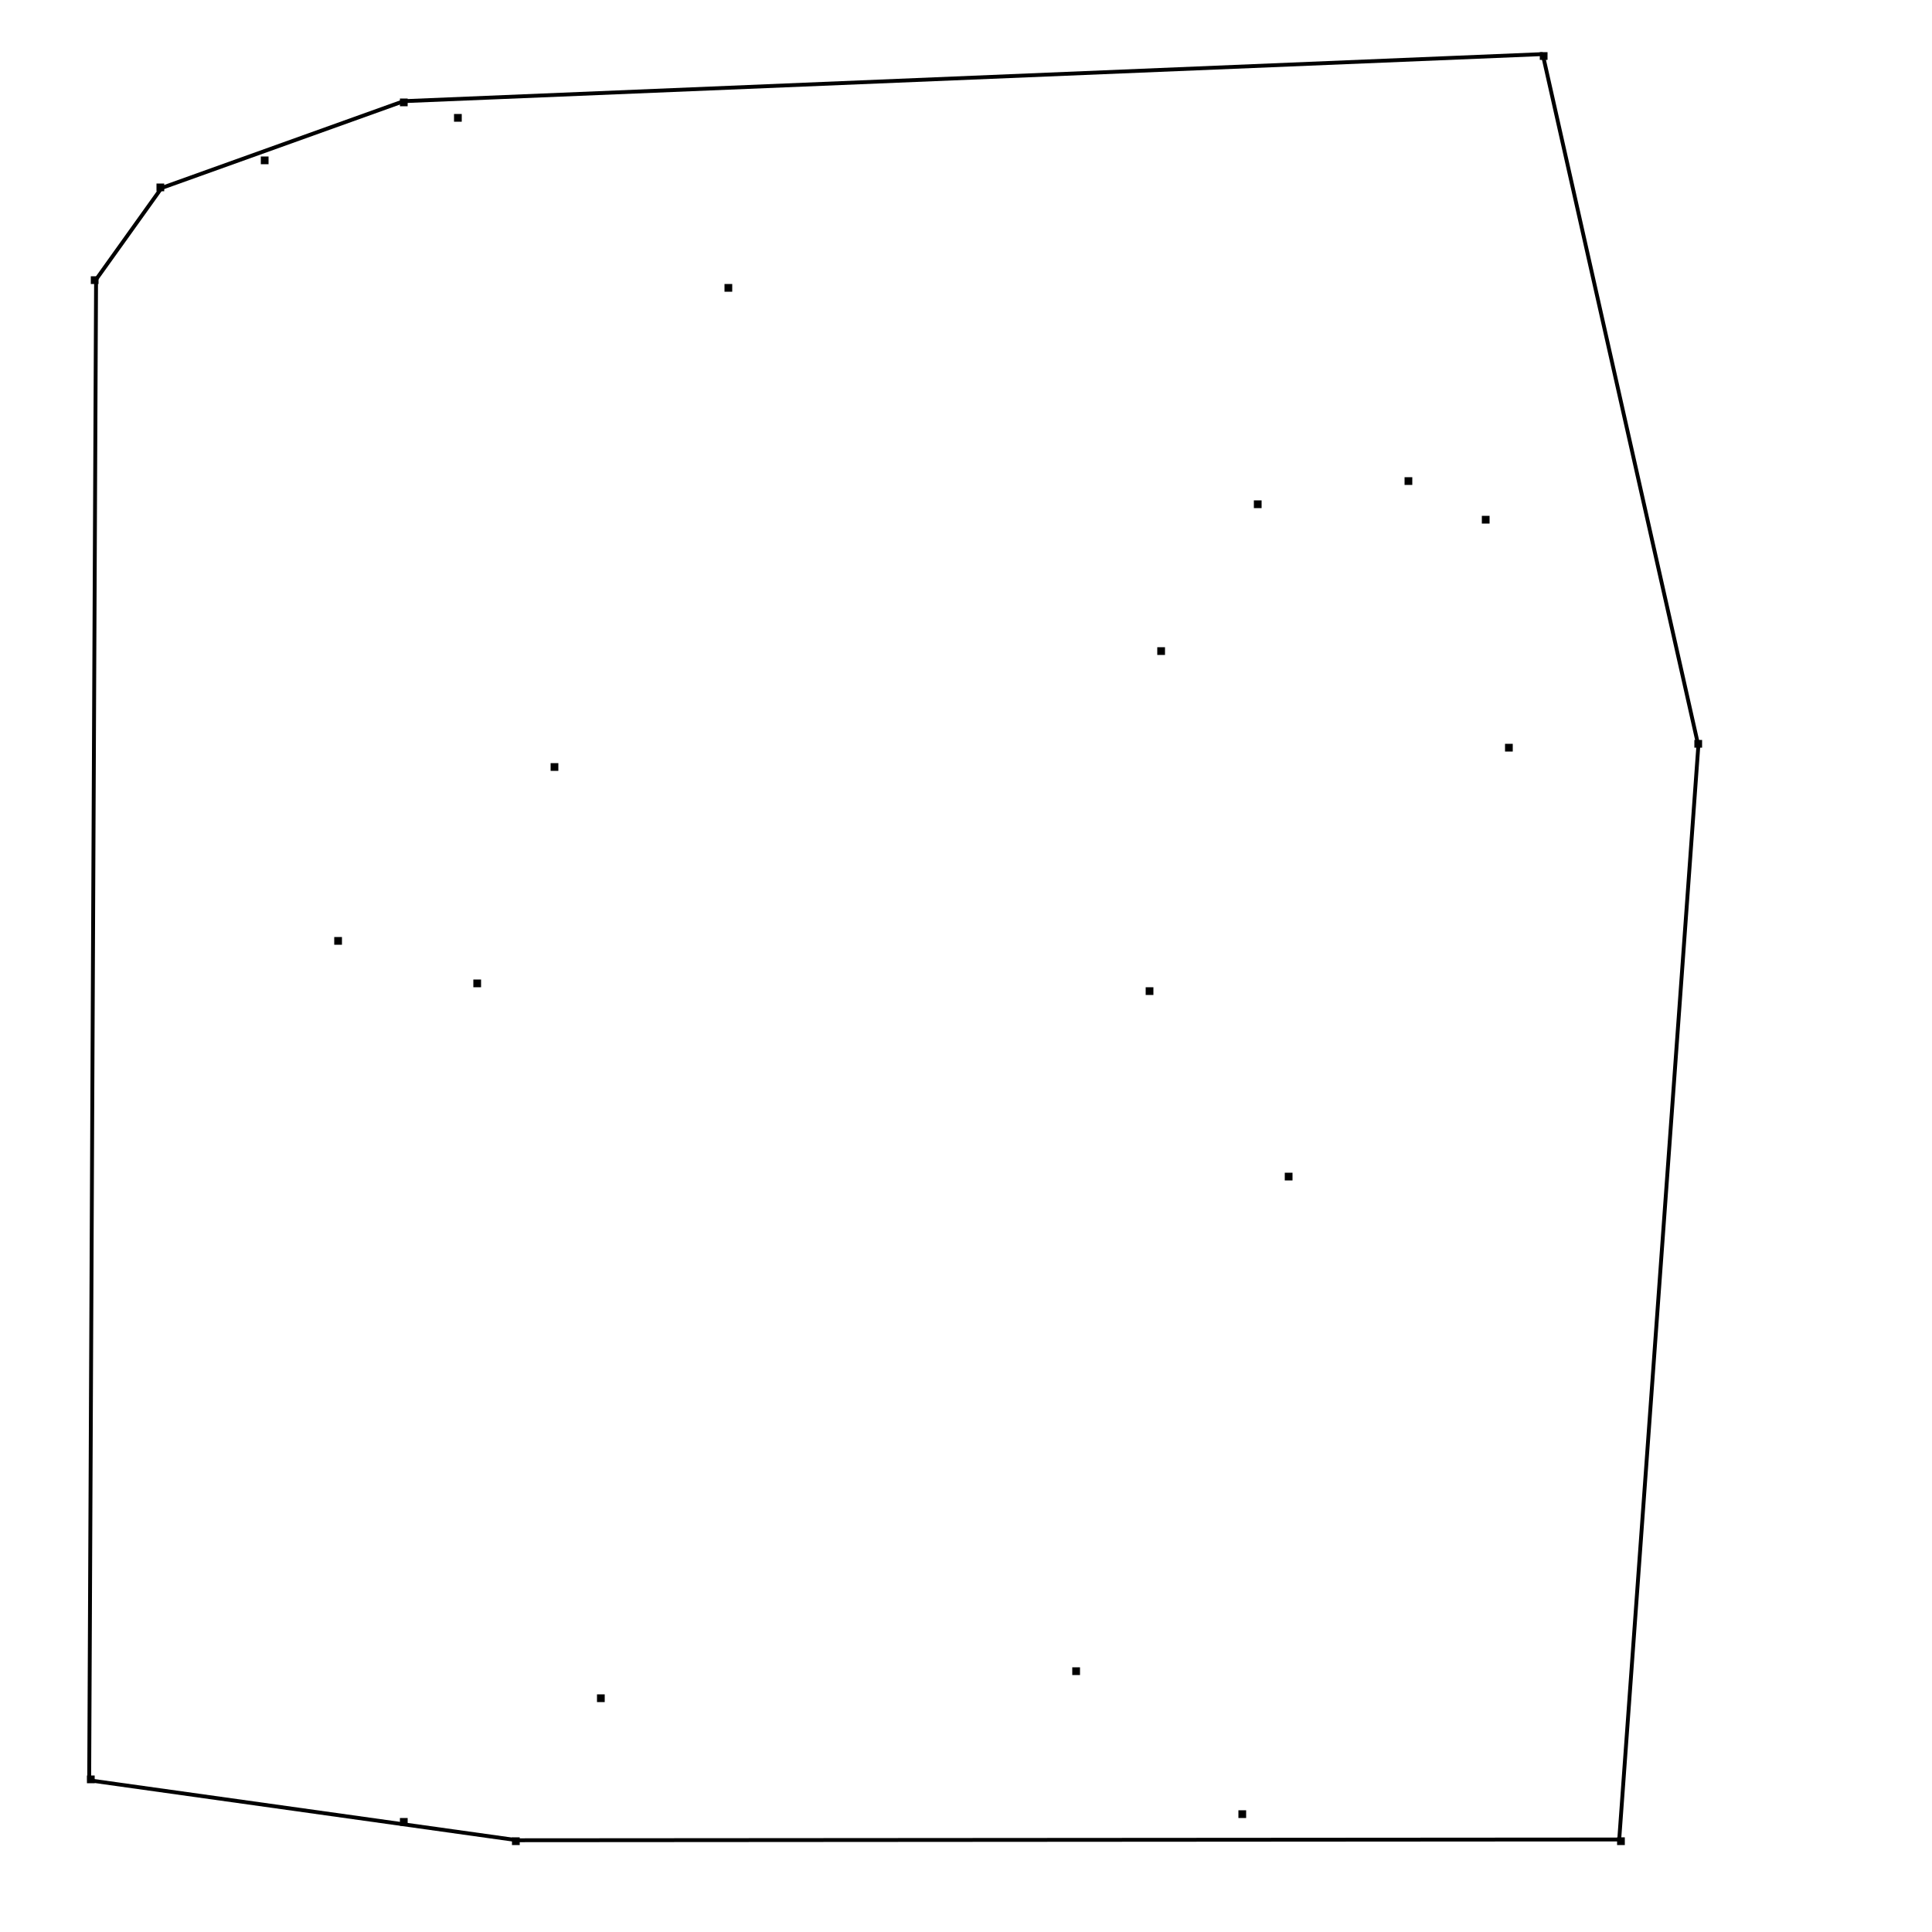
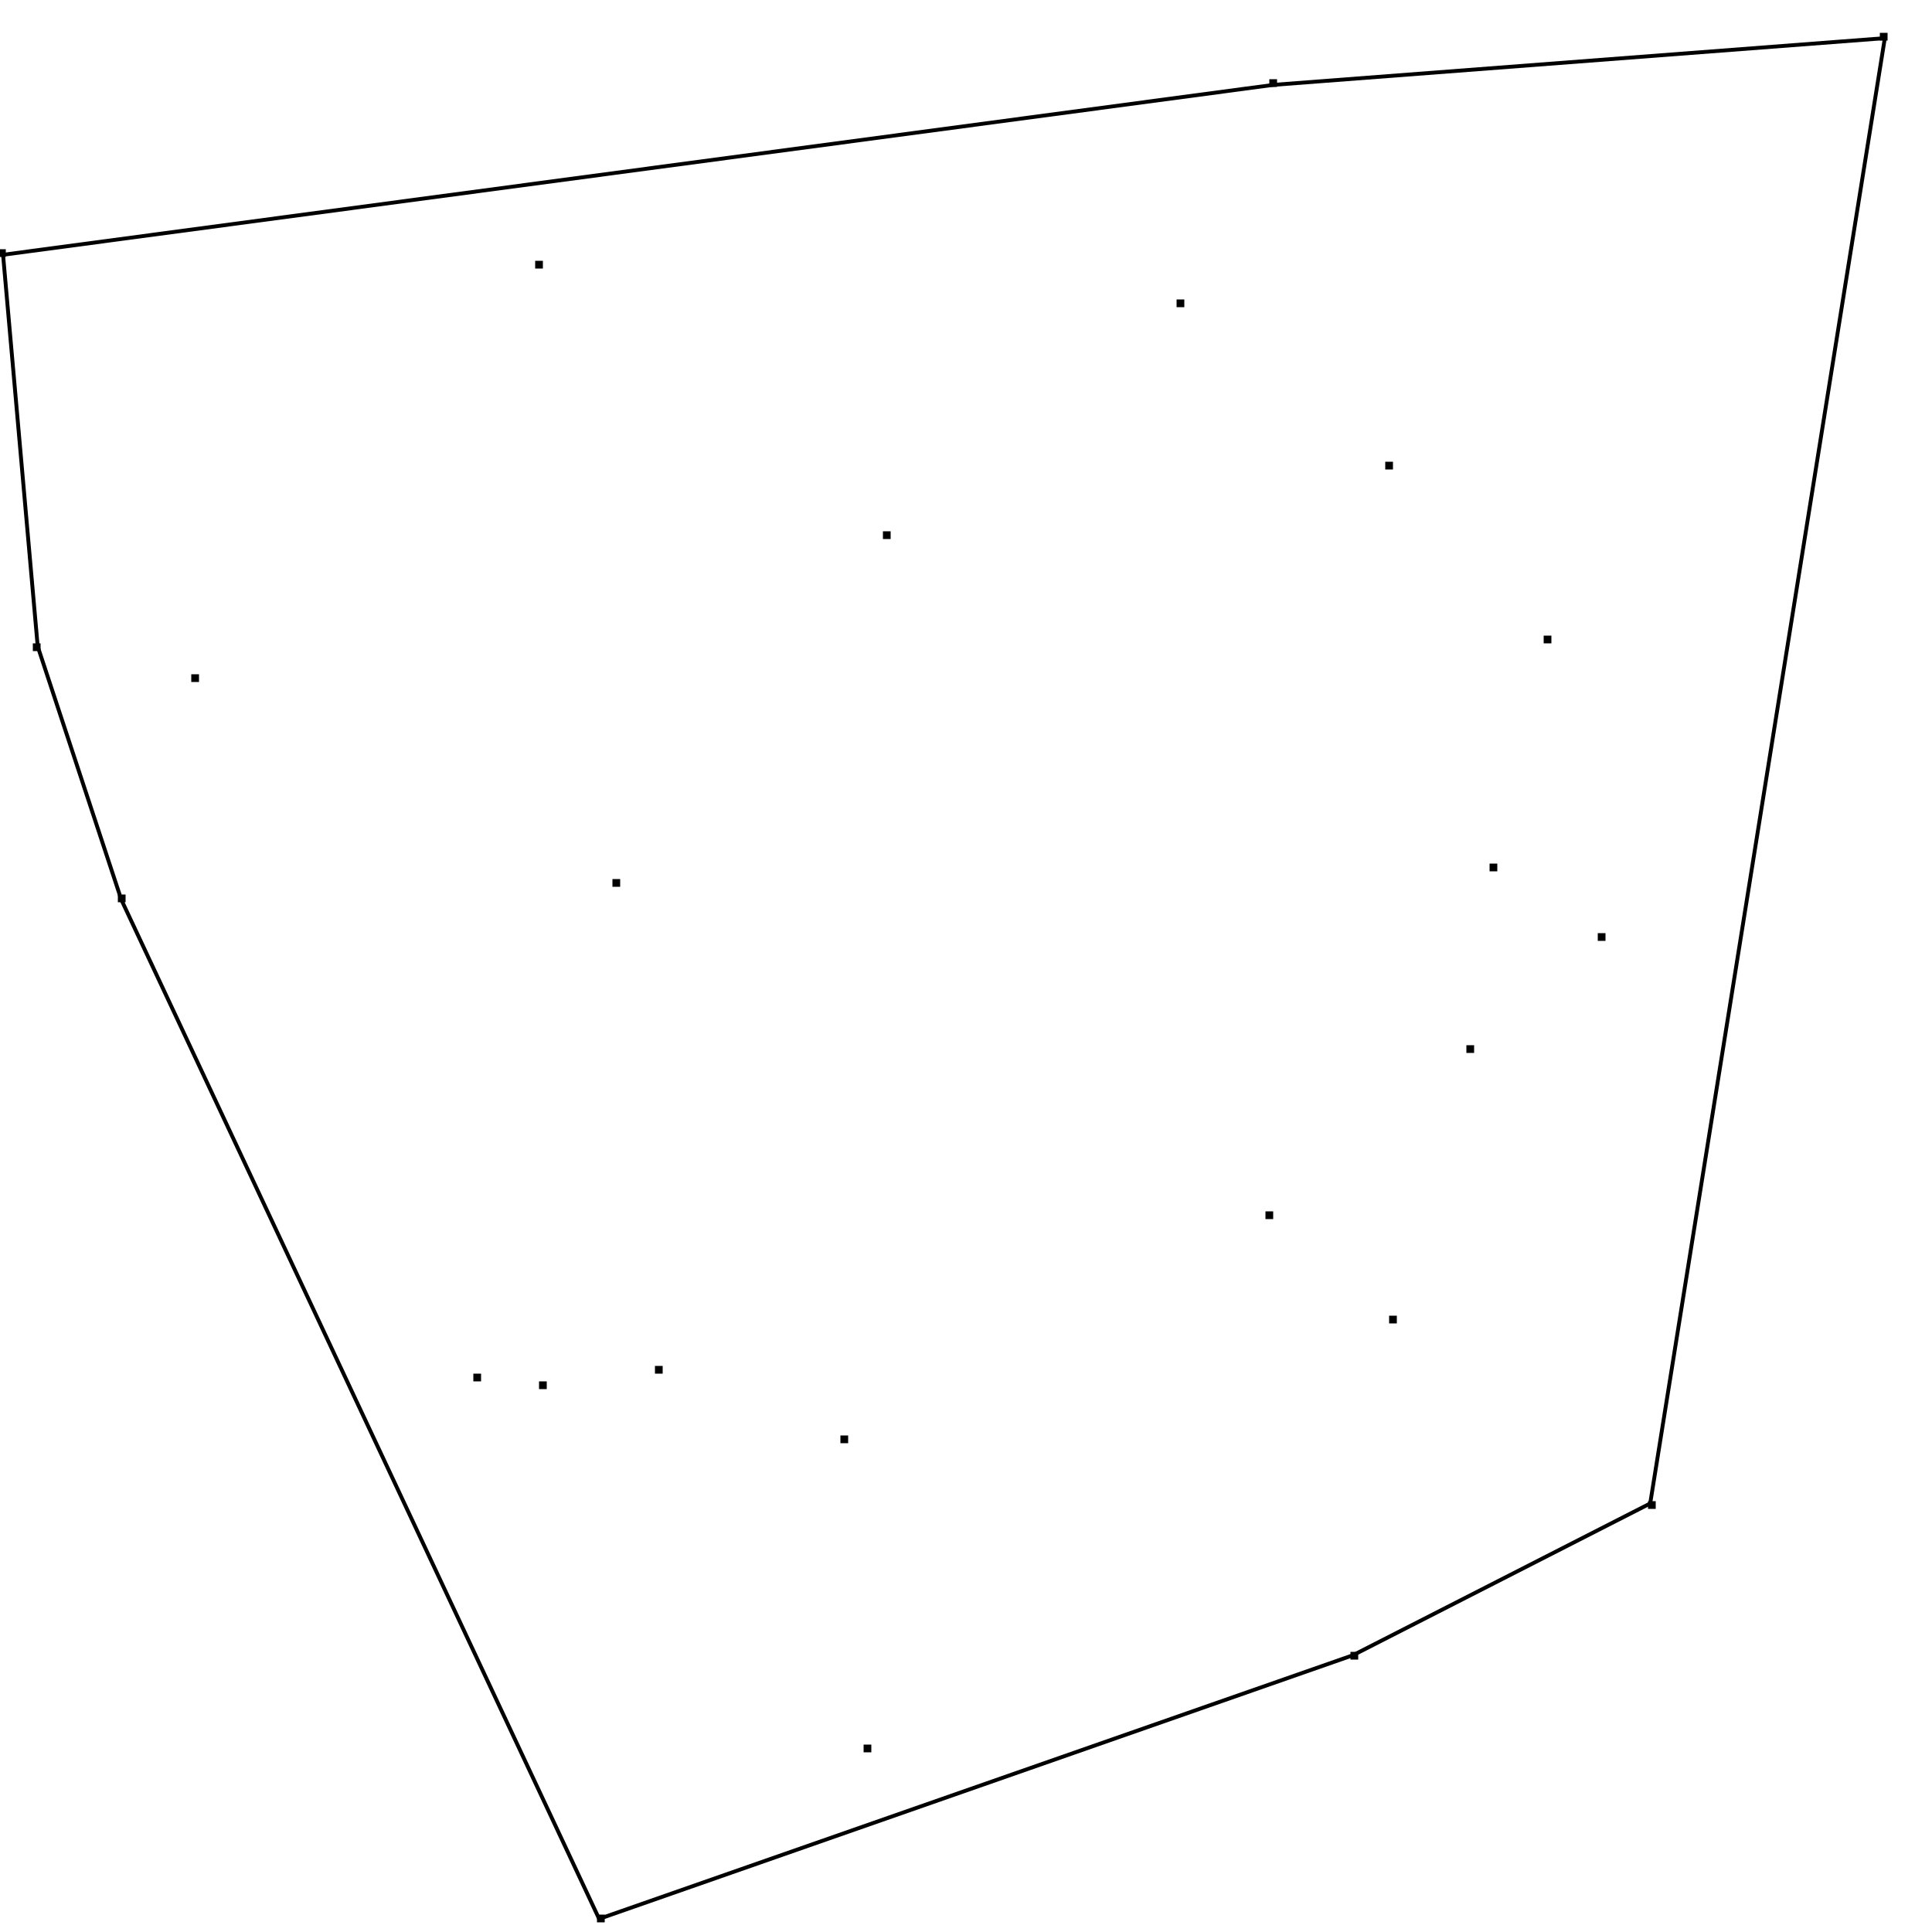
<svg xmlns="http://www.w3.org/2000/svg" height="500" width="500" text-rendering="auto" shape-rendering="auto">
-   <rect x="364" y="124" width="1" height="1" style=";stroke:rgb(0,0,0);fill:none" />
-   <rect x="23" y="460" width="1" height="1" style=";stroke:rgb(0,0,0);fill:none" />
-   <rect x="41" y="48" width="1" height="1" style=";stroke:rgb(0,0,0);fill:none" />
-   <rect x="300" y="168" width="1" height="1" style=";stroke:rgb(0,0,0);fill:none" />
-   <rect x="333" y="304" width="1" height="1" style=";stroke:rgb(0,0,0);fill:none" />
-   <rect x="68" y="41" width="1" height="1" style=";stroke:rgb(0,0,0);fill:none" />
-   <rect x="390" y="193" width="1" height="1" style=";stroke:rgb(0,0,0);fill:none" />
-   <rect x="143" y="198" width="1" height="1" style=";stroke:rgb(0,0,0);fill:none" />
-   <rect x="188" y="74" width="1" height="1" style=";stroke:rgb(0,0,0);fill:none" />
-   <rect x="297" y="256" width="1" height="1" style=";stroke:rgb(0,0,0);fill:none" />
-   <rect x="104" y="26" width="1" height="1" style=";stroke:rgb(0,0,0);fill:none" />
-   <rect x="104" y="471" width="1" height="1" style=";stroke:rgb(0,0,0);fill:none" />
-   <rect x="118" y="30" width="1" height="1" style=";stroke:rgb(0,0,0);fill:none" />
-   <rect x="87" y="243" width="1" height="1" style=";stroke:rgb(0,0,0);fill:none" />
-   <rect x="384" y="134" width="1" height="1" style=";stroke:rgb(0,0,0);fill:none" />
-   <rect x="321" y="469" width="1" height="1" style=";stroke:rgb(0,0,0);fill:none" />
-   <rect x="155" y="439" width="1" height="1" style=";stroke:rgb(0,0,0);fill:none" />
-   <rect x="399" y="14" width="1" height="1" style=";stroke:rgb(0,0,0);fill:none" />
-   <rect x="325" y="130" width="1" height="1" style=";stroke:rgb(0,0,0);fill:none" />
-   <rect x="278" y="432" width="1" height="1" style=";stroke:rgb(0,0,0);fill:none" />
-   <rect x="439" y="192" width="1" height="1" style=";stroke:rgb(0,0,0);fill:none" />
-   <rect x="419" y="476" width="1" height="1" style=";stroke:rgb(0,0,0);fill:none" />
-   <rect x="123" y="254" width="1" height="1" style=";stroke:rgb(0,0,0);fill:none" />
-   <rect x="24" y="72" width="1" height="1" style=";stroke:rgb(0,0,0);fill:none" />
-   <rect x="133" y="476" width="1" height="1" style=";stroke:rgb(0,0,0);fill:none" />
-   <line x1="23.083" y1="460.739" x2="24.864" y2="72.329" style="stroke-width:1;stroke:rgb(0,0,0);fill:none" />
-   <line x1="24.864" y1="72.329" x2="41.811" y2="48.646" style="stroke-width:1;stroke:rgb(0,0,0);fill:none" />
-   <line x1="41.811" y1="48.646" x2="104.459" y2="26.181" style="stroke-width:1;stroke:rgb(0,0,0);fill:none" />
-   <line x1="104.459" y1="26.181" x2="399.245" y2="14.004" style="stroke-width:1;stroke:rgb(0,0,0);fill:none" />
-   <line x1="399.245" y1="14.004" x2="439.533" y2="192.981" style="stroke-width:1;stroke:rgb(0,0,0);fill:none" />
-   <line x1="439.533" y1="192.981" x2="419.055" y2="476.058" style="stroke-width:1;stroke:rgb(0,0,0);fill:none" />
-   <line x1="419.055" y1="476.058" x2="133.879" y2="476.255" style="stroke-width:1;stroke:rgb(0,0,0);fill:none" />
-   <line x1="133.879" y1="476.255" x2="23.083" y2="460.739" style="stroke-width:1;stroke:rgb(0,0,0);fill:none" />
+   <rect x="155" y="496" width="1" height="1" style=";stroke:rgb(0,0,0);fill:none" />
+   <rect x="386" y="224" width="1" height="1" style=";stroke:rgb(0,0,0);fill:none" />
+   <rect x="140" y="358" width="1" height="1" style=";stroke:rgb(0,0,0);fill:none" />
+   <rect x="31" y="232" width="1" height="1" style=";stroke:rgb(0,0,0);fill:none" />
+   <rect x="380" y="271" width="1" height="1" style=";stroke:rgb(0,0,0);fill:none" />
+   <rect x="50" y="175" width="1" height="1" style=";stroke:rgb(0,0,0);fill:none" />
+   <rect x="170" y="354" width="1" height="1" style=";stroke:rgb(0,0,0);fill:none" />
+   <rect x="0" y="65" width="1" height="1" style=";stroke:rgb(0,0,0);fill:none" />
+   <rect x="139" y="68" width="1" height="1" style=";stroke:rgb(0,0,0);fill:none" />
+   <rect x="329" y="21" width="1" height="1" style=";stroke:rgb(0,0,0);fill:none" />
+   <rect x="359" y="120" width="1" height="1" style=";stroke:rgb(0,0,0);fill:none" />
+   <rect x="487" y="9" width="1" height="1" style=";stroke:rgb(0,0,0);fill:none" />
+   <rect x="218" y="372" width="1" height="1" style=";stroke:rgb(0,0,0);fill:none" />
+   <rect x="400" y="165" width="1" height="1" style=";stroke:rgb(0,0,0);fill:none" />
+   <rect x="350" y="428" width="1" height="1" style=";stroke:rgb(0,0,0);fill:none" />
+   <rect x="427" y="389" width="1" height="1" style=";stroke:rgb(0,0,0);fill:none" />
+   <rect x="224" y="452" width="1" height="1" style=";stroke:rgb(0,0,0);fill:none" />
+   <rect x="305" y="78" width="1" height="1" style=";stroke:rgb(0,0,0);fill:none" />
+   <rect x="414" y="242" width="1" height="1" style=";stroke:rgb(0,0,0);fill:none" />
+   <rect x="360" y="341" width="1" height="1" style=";stroke:rgb(0,0,0);fill:none" />
+   <rect x="159" y="228" width="1" height="1" style=";stroke:rgb(0,0,0);fill:none" />
+   <rect x="229" y="138" width="1" height="1" style=";stroke:rgb(0,0,0);fill:none" />
+   <rect x="9" y="167" width="1" height="1" style=";stroke:rgb(0,0,0);fill:none" />
+   <rect x="328" y="314" width="1" height="1" style=";stroke:rgb(0,0,0);fill:none" />
+   <rect x="123" y="356" width="1" height="1" style=";stroke:rgb(0,0,0);fill:none" />
+   <line x1="0.792" y1="65.934" x2="329.565" y2="21.962" style="stroke-width:1;stroke:rgb(0,0,0);fill:none" />
+   <line x1="329.565" y1="21.962" x2="487.791" y2="9.872" style="stroke-width:1;stroke:rgb(0,0,0);fill:none" />
+   <line x1="487.791" y1="9.872" x2="427.072" y2="389.091" style="stroke-width:1;stroke:rgb(0,0,0);fill:none" />
+   <line x1="427.072" y1="389.091" x2="350.123" y2="428.38" style="stroke-width:1;stroke:rgb(0,0,0);fill:none" />
+   <line x1="350.123" y1="428.38" x2="155.052" y2="496.602" style="stroke-width:1;stroke:rgb(0,0,0);fill:none" />
+   <line x1="155.052" y1="496.602" x2="31.397" y2="232.838" style="stroke-width:1;stroke:rgb(0,0,0);fill:none" />
+   <line x1="31.397" y1="232.838" x2="9.756" y2="167.28" style="stroke-width:1;stroke:rgb(0,0,0);fill:none" />
+   <line x1="9.756" y1="167.28" x2="0.792" y2="65.934" style="stroke-width:1;stroke:rgb(0,0,0);fill:none" />
</svg>
